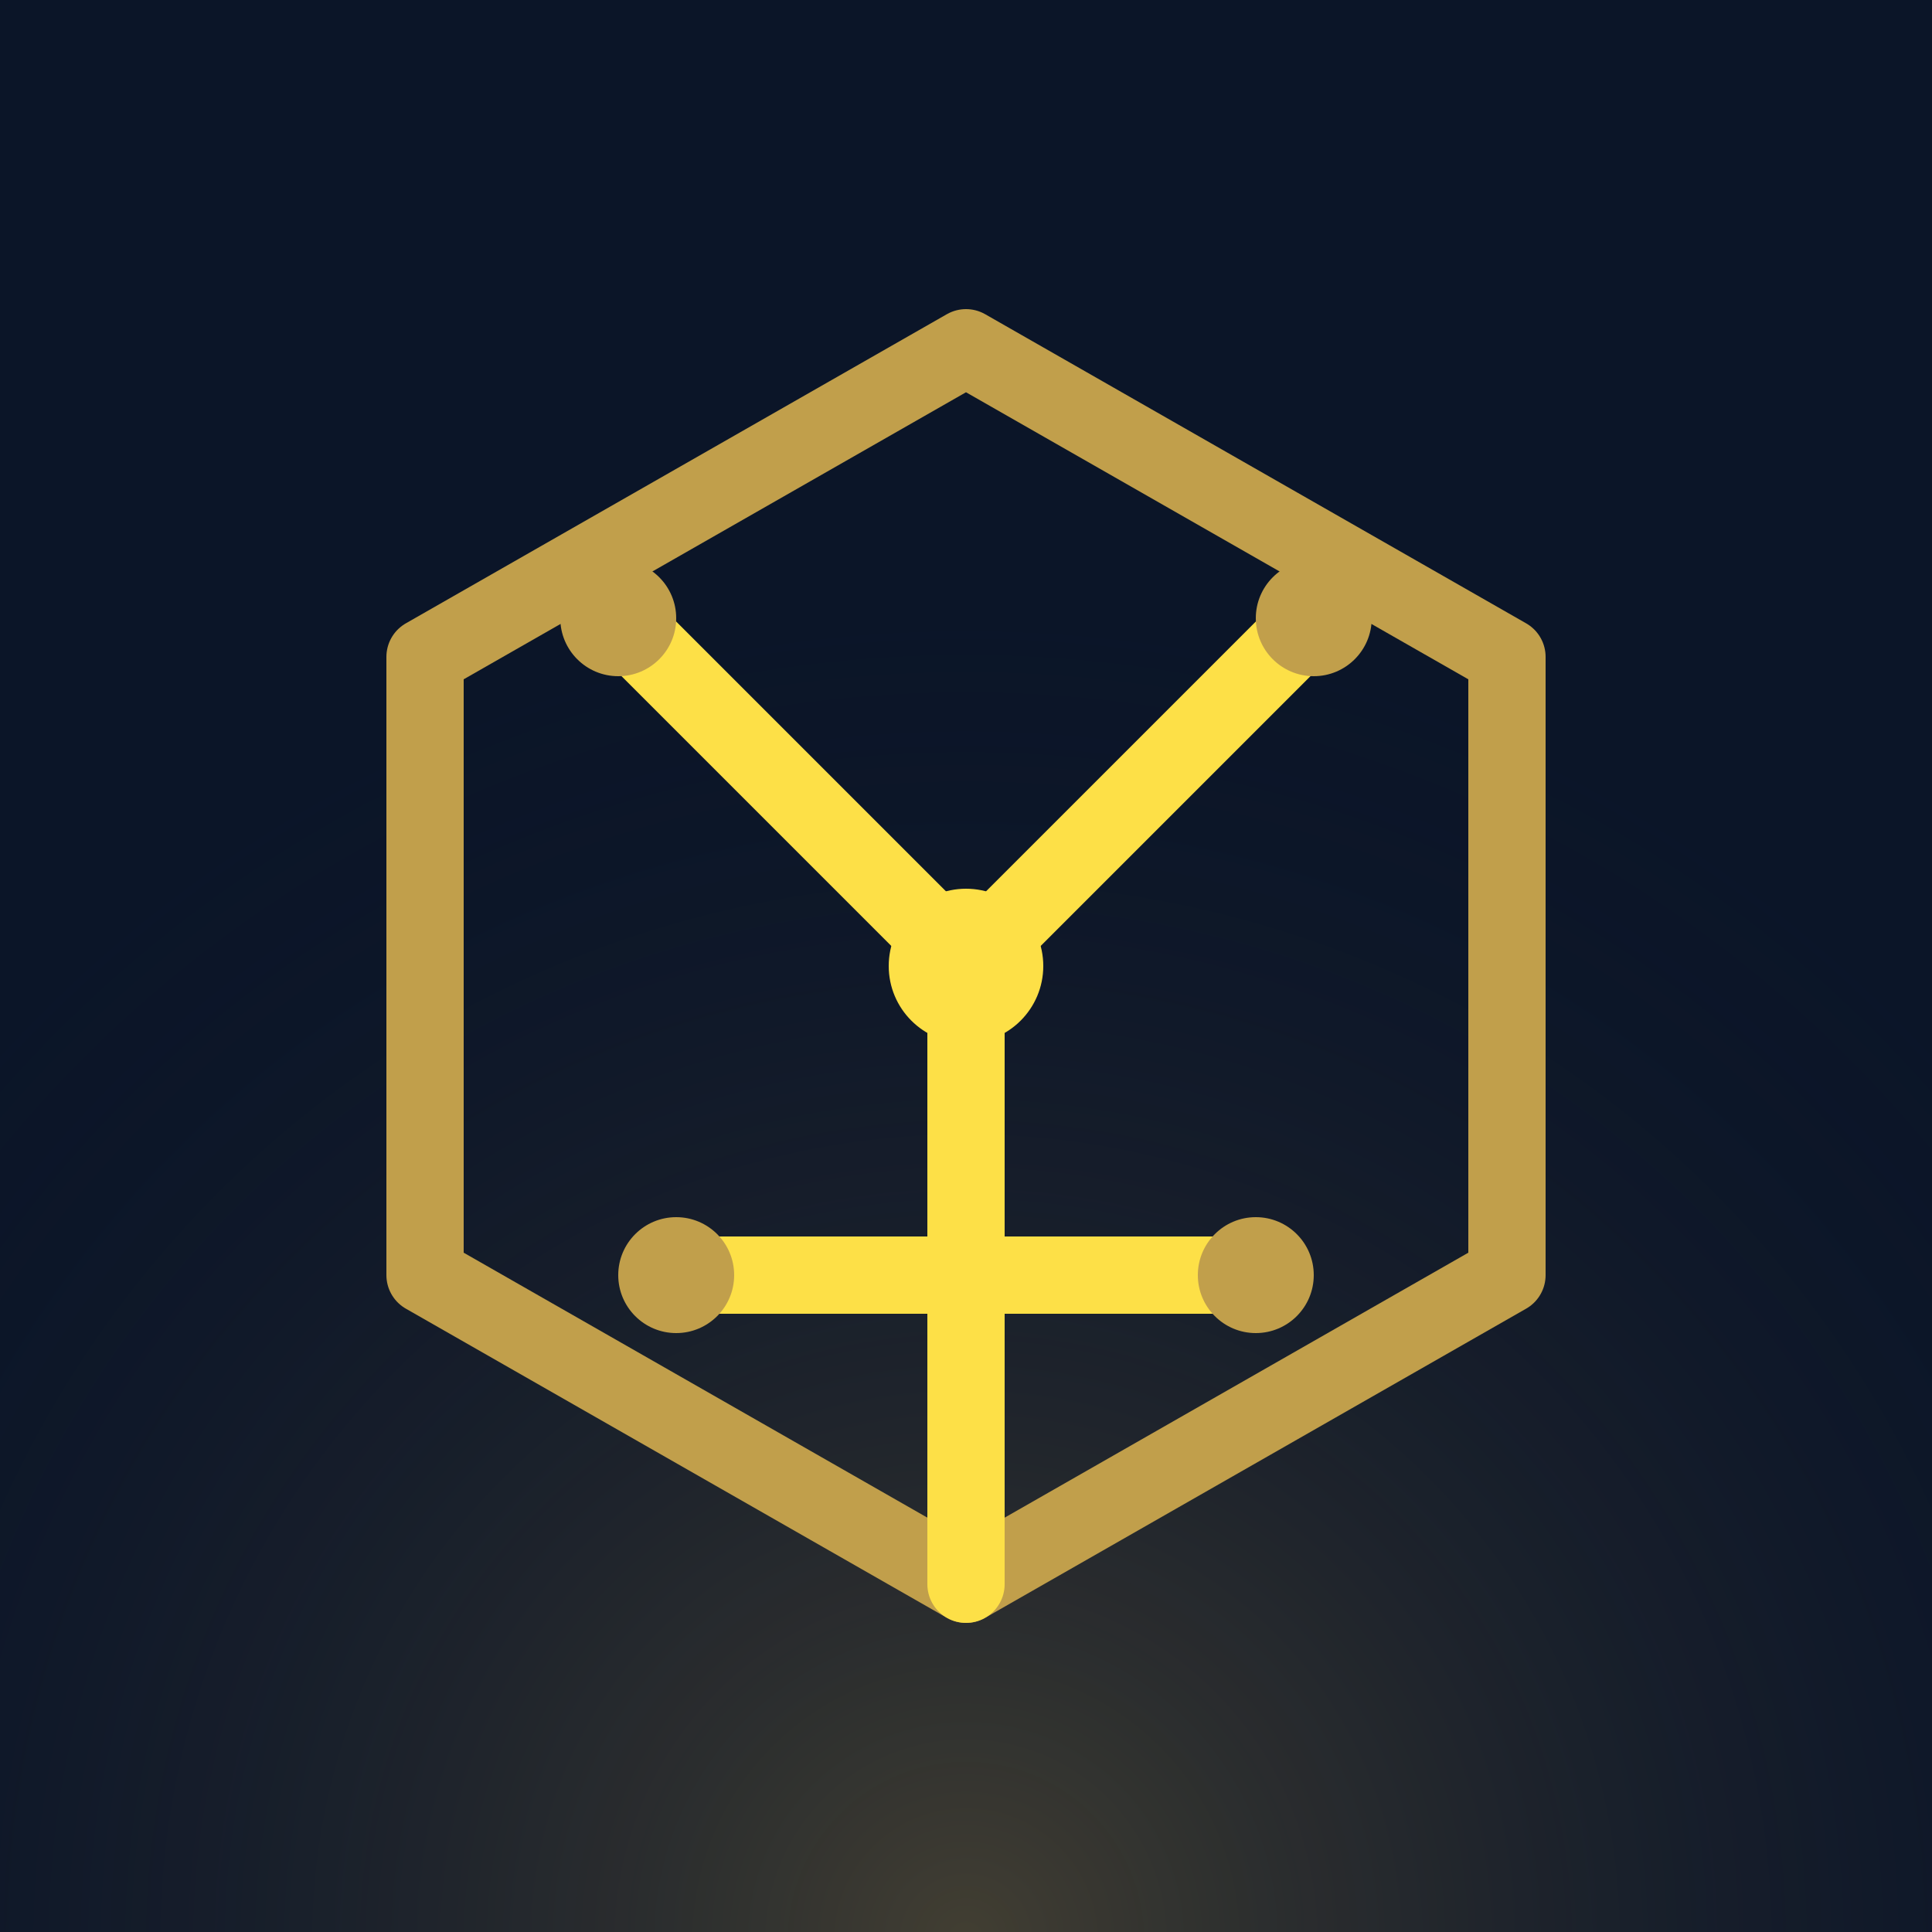
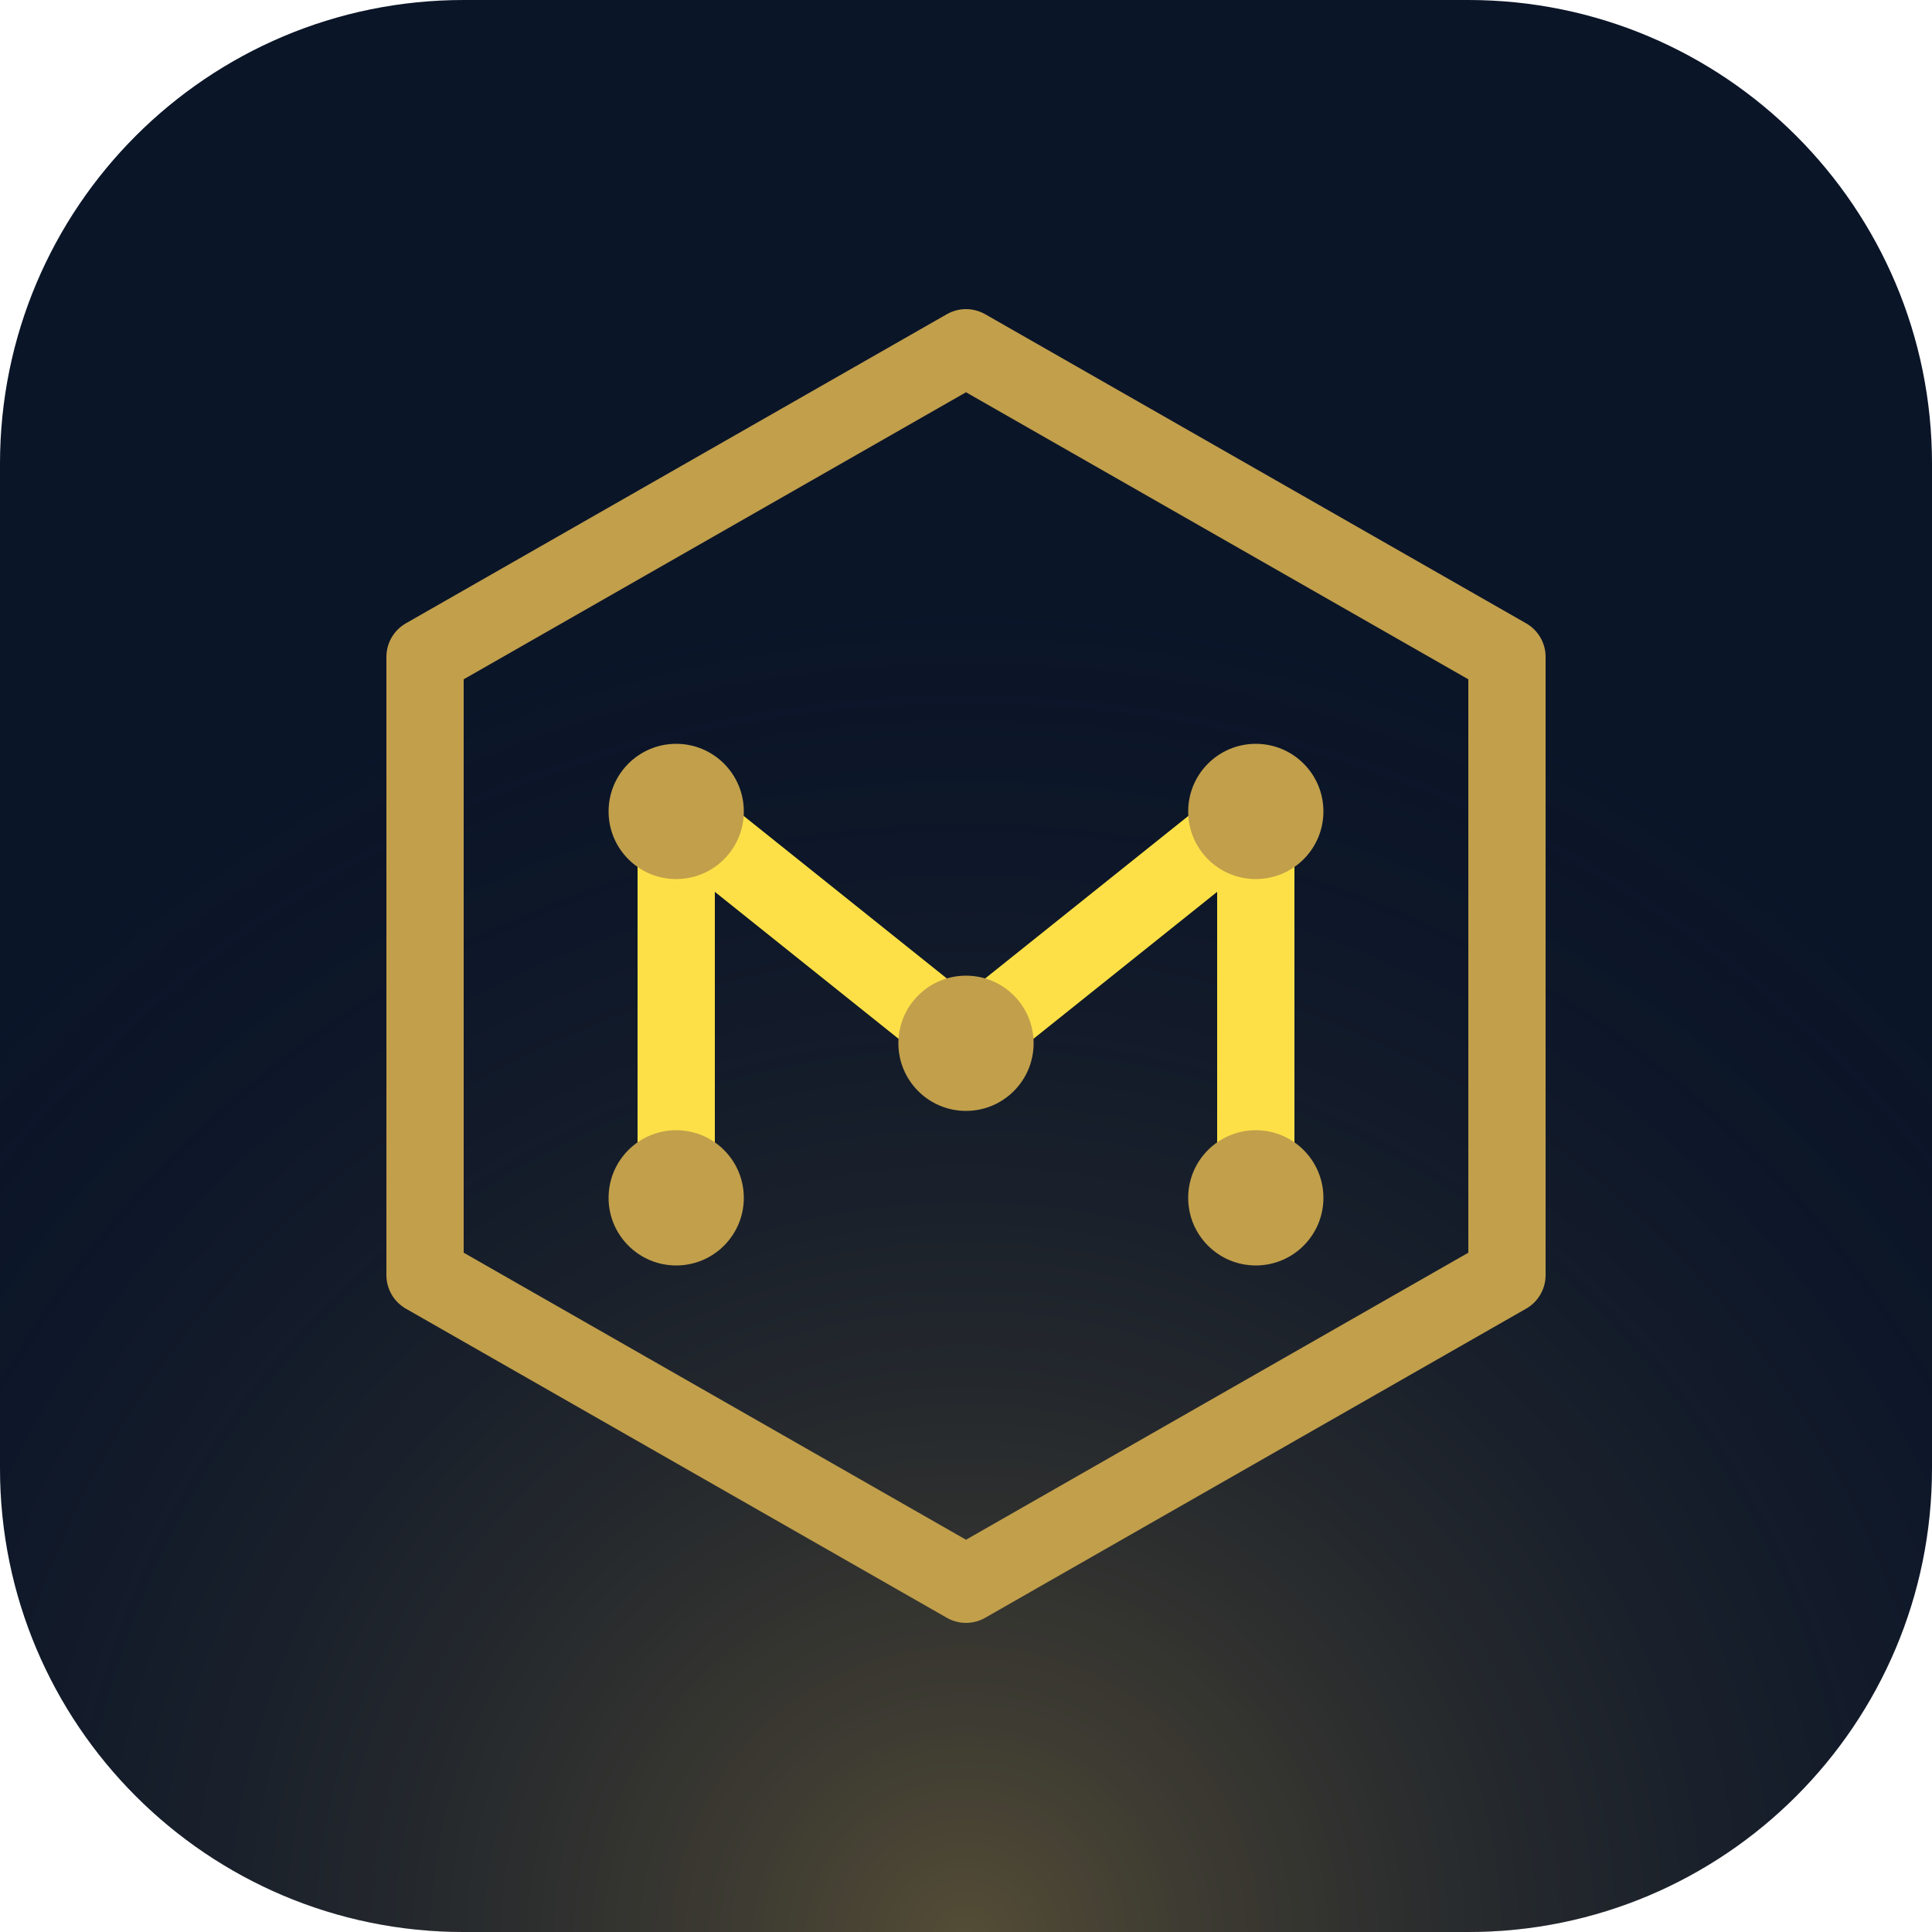
<svg xmlns="http://www.w3.org/2000/svg" viewBox="0 0 100 100" width="400" height="400">
  <defs>
    <radialGradient id="lab-radiance" cx="50%" cy="100%" r="70%">
-       <stop offset="0%" stop-color="#C19F4B" stop-opacity="0.3" />
+       <stop offset="0%" stop-color="#C19F4B" stop-opacity="0.4" />
      <stop offset="100%" stop-color="#0B1528" stop-opacity="0" />
    </radialGradient>
  </defs>
-   <rect width="100" height="100" fill="#0B1528" />
-   <rect width="100" height="100" fill="url(#lab-radiance)" />
+   <rect width="100" height="100" rx="24" fill="#0B1528" />
+   <rect width="100" height="100" rx="24" fill="url(#lab-radiance)" />
  <polygon points="50 18, 78 34, 78 66, 50 82, 22 66, 22 34" fill="none" stroke="#C19F4B" stroke-width="4" stroke-linejoin="round" />
-   <path d="M 50 82 L 50 50 M 50 50 L 32 32 M 50 50 L 68 32 M 50 66 L 35 66 M 50 66 L 65 66" fill="none" stroke="#FDE047" stroke-width="4" stroke-linecap="round" stroke-linejoin="round" />
-   <circle cx="32" cy="32" r="3" fill="#C19F4B" />
-   <circle cx="68" cy="32" r="3" fill="#C19F4B" />
-   <circle cx="35" cy="66" r="3" fill="#C19F4B" />
-   <circle cx="65" cy="66" r="3" fill="#C19F4B" />
-   <circle cx="50" cy="50" r="4" fill="#FDE047" />
+   <path d="M 35 62 L 35 42 L 50 54 L 65 42 L 65 62" fill="none" stroke="#FDE047" stroke-width="4" stroke-linecap="round" stroke-linejoin="round" />
+   <circle cx="35" cy="42" r="3.5" fill="#C19F4B" />
+   <circle cx="50" cy="54" r="3.5" fill="#C19F4B" />
+   <circle cx="65" cy="42" r="3.5" fill="#C19F4B" />
+   <circle cx="35" cy="62" r="3.5" fill="#C19F4B" />
+   <circle cx="65" cy="62" r="3.5" fill="#C19F4B" />
</svg>
